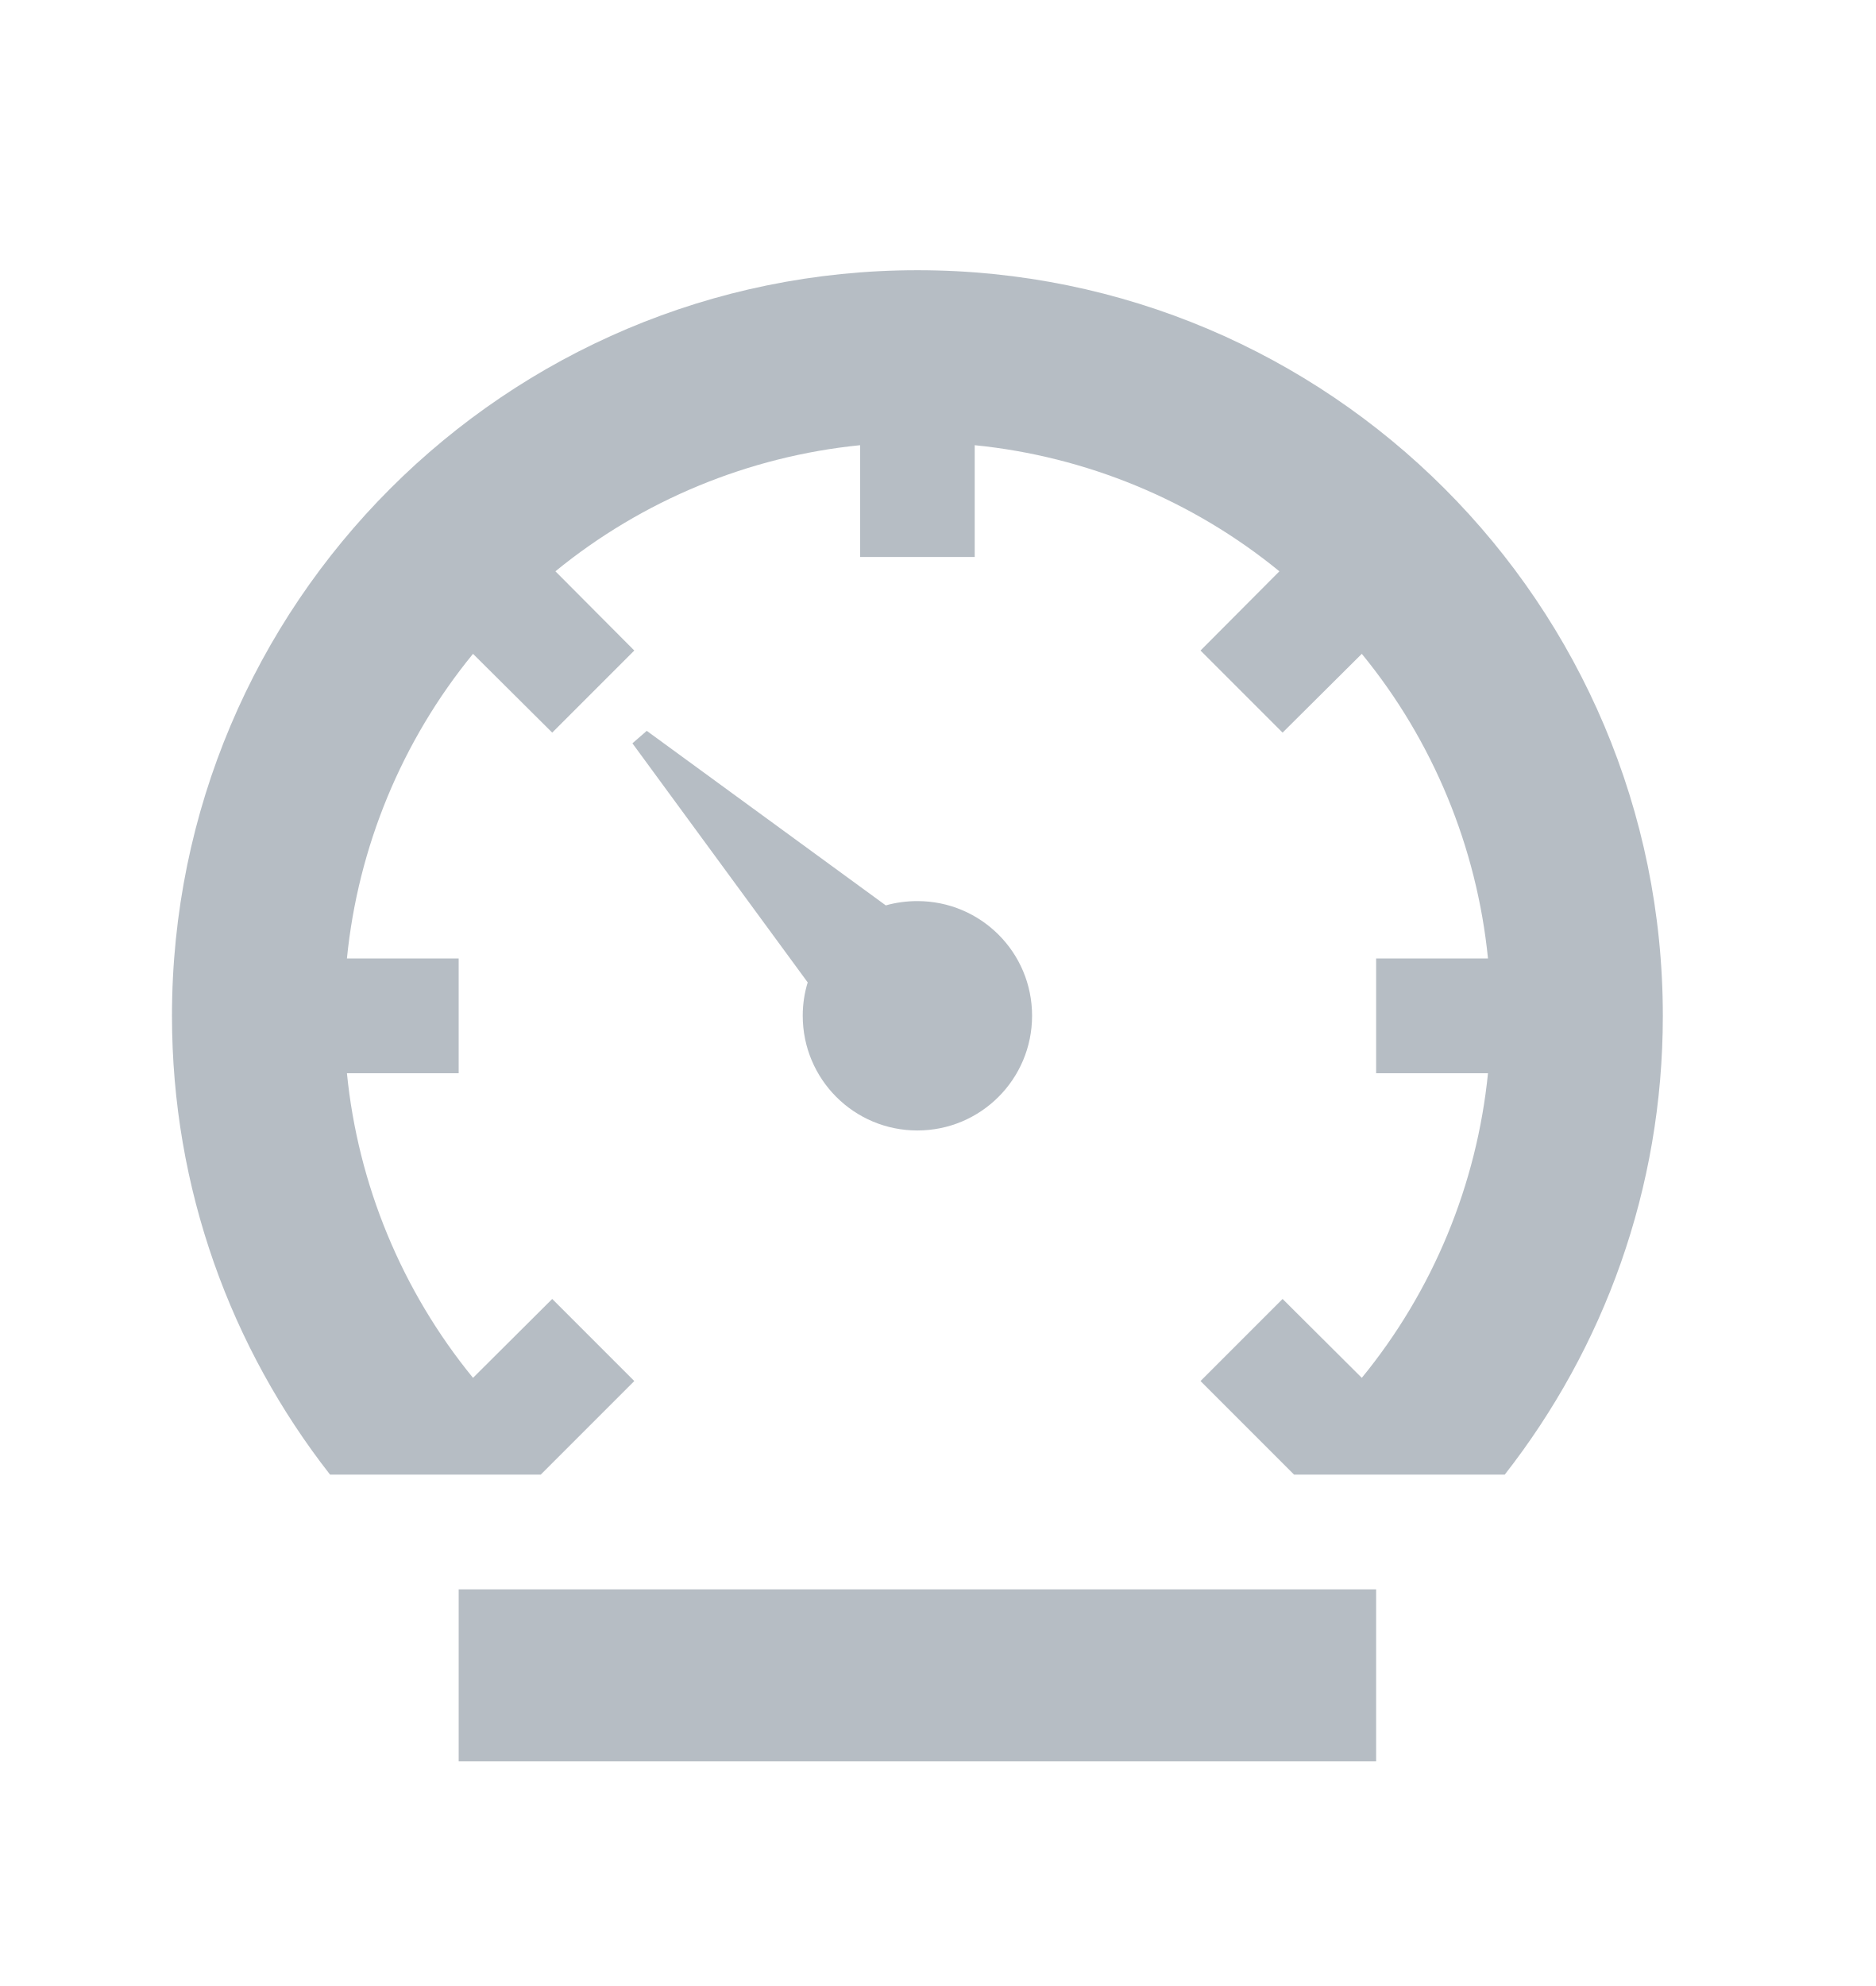
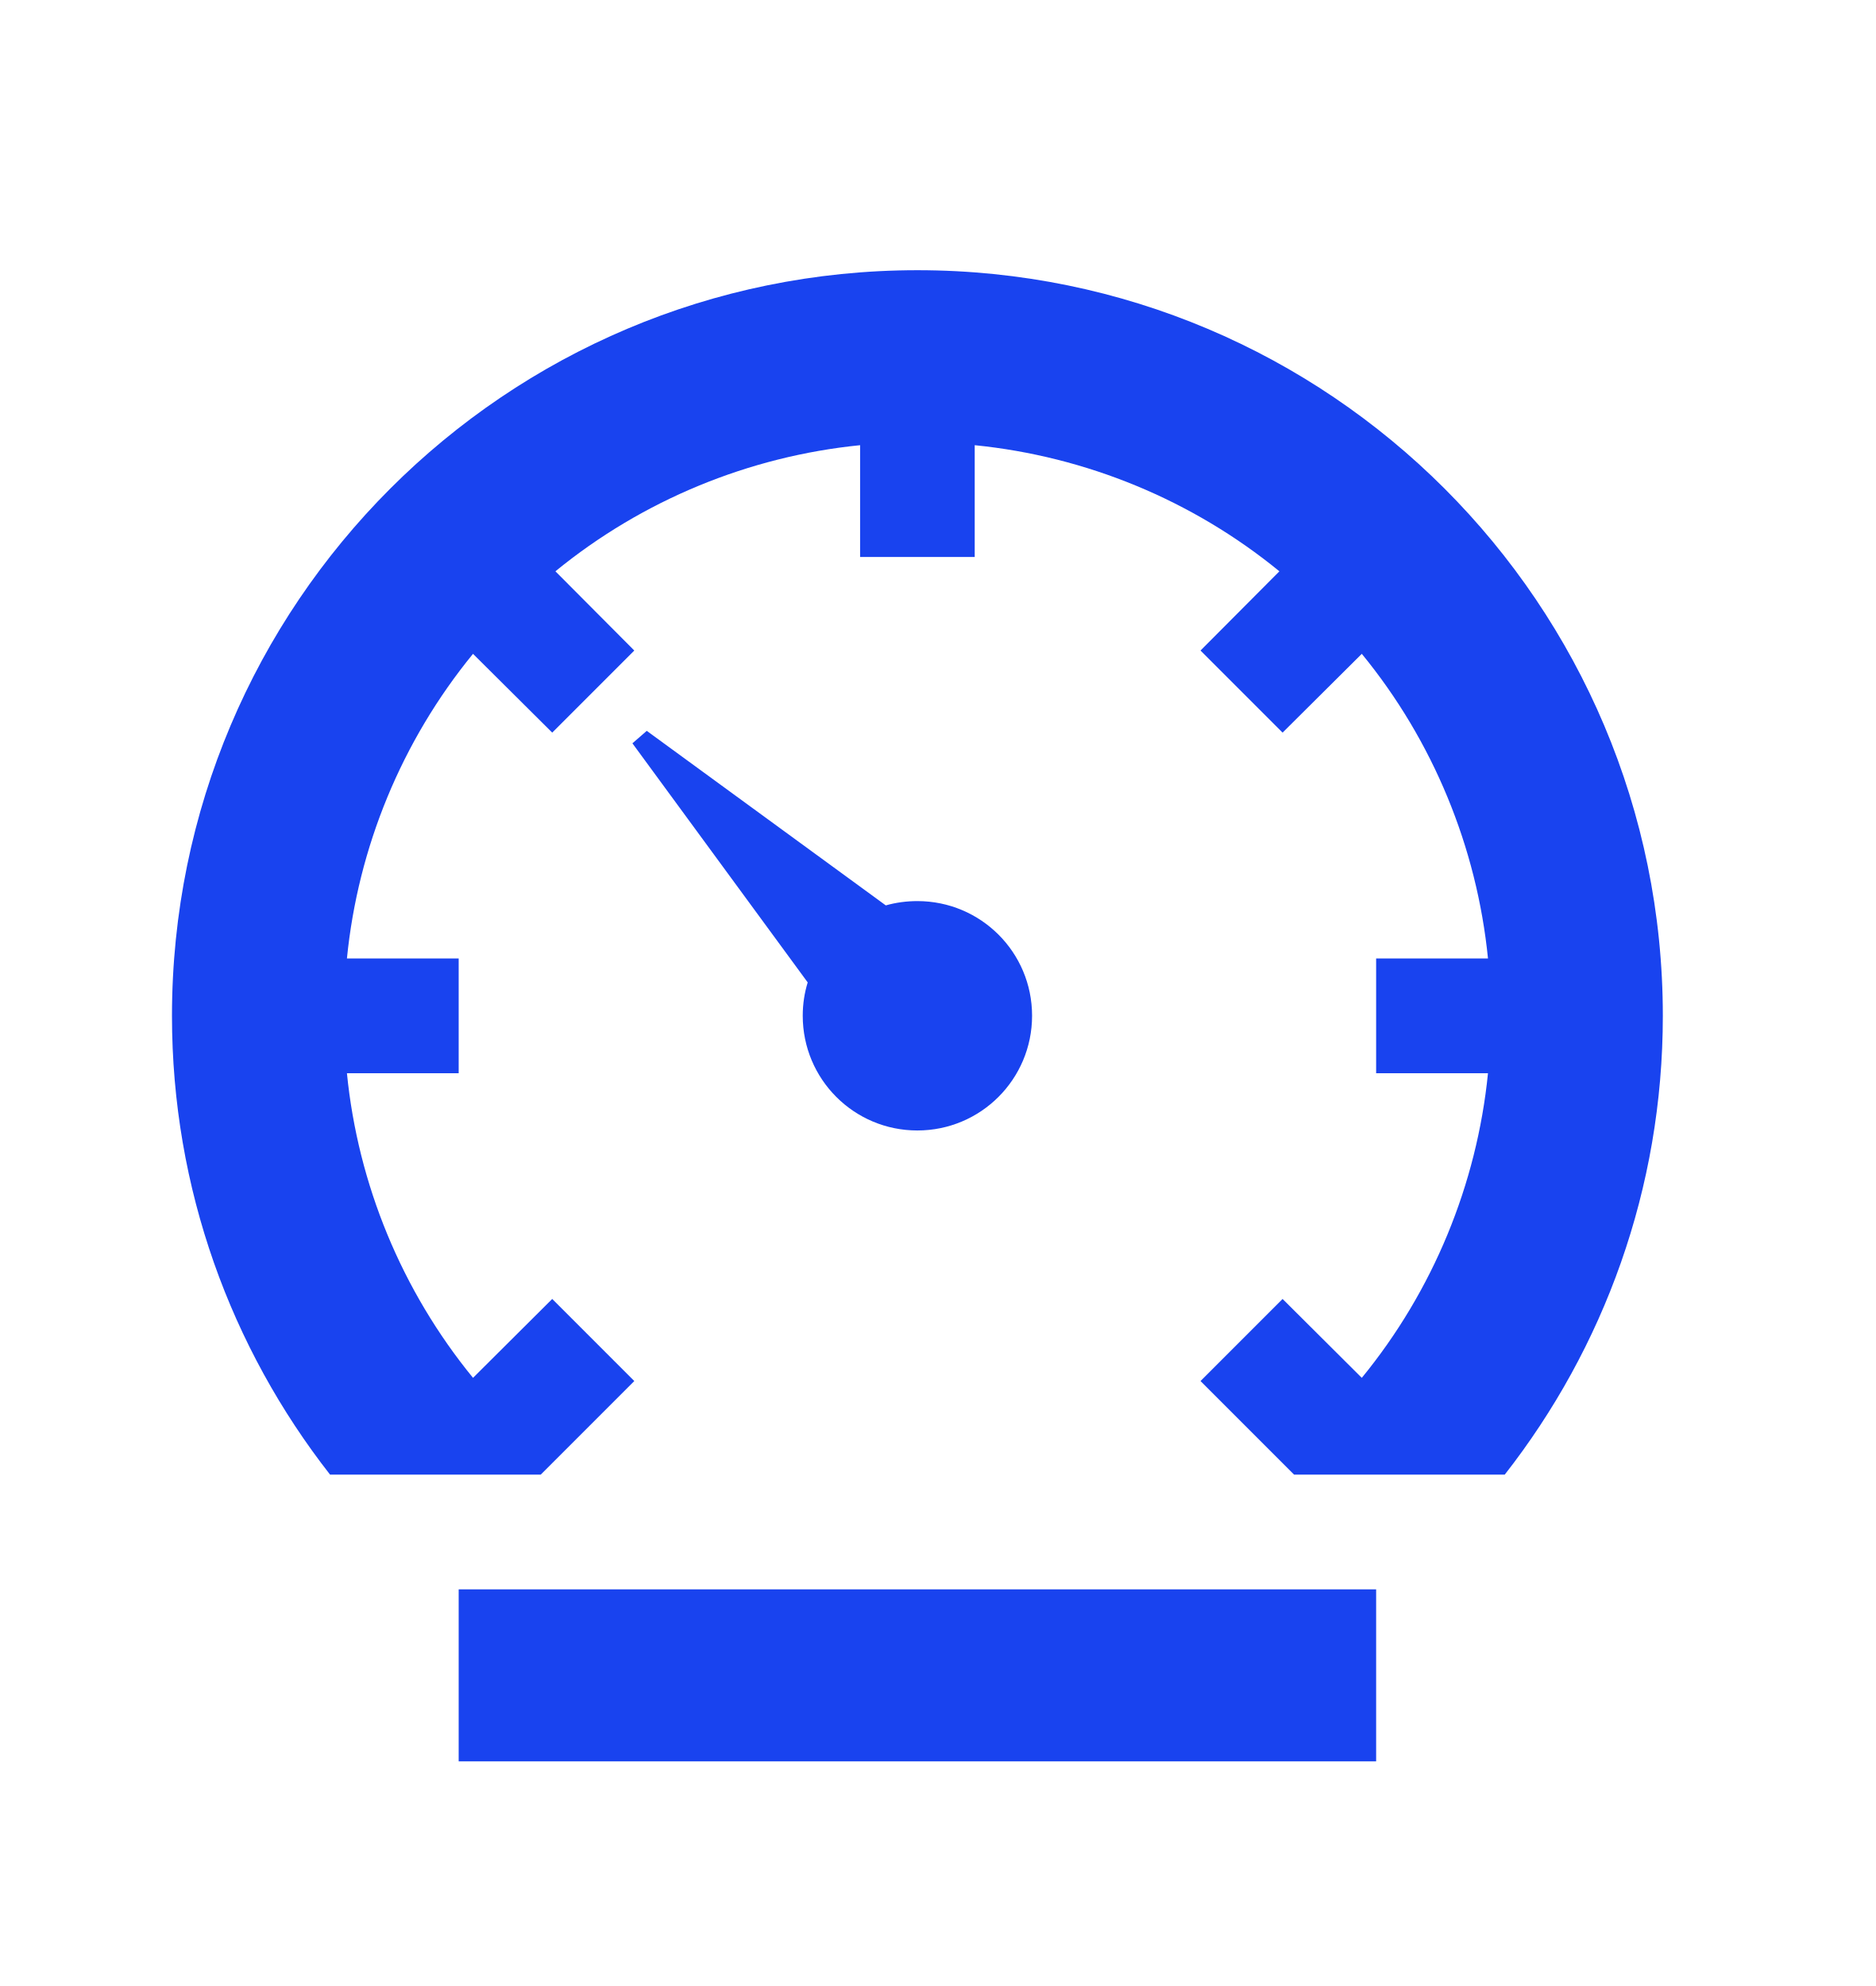
<svg xmlns="http://www.w3.org/2000/svg" width="17" height="18" viewBox="0 0 17 18" fill="none">
-   <path d="M4.158 14.405H12.475V15.964H4.158V14.405Z" fill="#6F7C8B" fill-opacity="0.5" />
-   <path d="M8.316 10.246C8.891 10.246 9.356 9.781 9.356 9.206C9.356 8.631 8.891 8.167 8.316 8.167C8.219 8.167 8.121 8.18 8.03 8.206L5.863 6.624L5.733 6.737L7.322 8.904C7.293 8.998 7.277 9.099 7.277 9.206C7.277 9.781 7.741 10.246 8.316 10.246Z" fill="#6F7C8B" fill-opacity="0.5" />
-   <path d="M8.317 2.449C4.584 2.449 1.559 5.474 1.559 9.207C1.559 10.776 2.095 12.218 2.992 13.365H4.902L5.032 13.235L5.75 12.517L5.006 11.773L4.288 12.488C3.642 11.698 3.245 10.734 3.145 9.727H4.158V8.687H3.145C3.245 7.68 3.642 6.715 4.288 5.926L5.006 6.64L5.75 5.896L5.035 5.178C5.825 4.532 6.79 4.136 7.797 4.035V5.048H8.836V4.035C9.844 4.136 10.808 4.532 11.598 5.178L10.883 5.896L11.627 6.64L12.345 5.926C12.992 6.715 13.388 7.68 13.489 8.687H12.475V9.727H13.489C13.388 10.734 12.992 11.698 12.345 12.488L11.627 11.773L10.883 12.517L11.601 13.235L11.731 13.365H13.641C14.538 12.218 15.074 10.776 15.074 9.207C15.074 5.474 12.049 2.449 8.317 2.449Z" fill="#6F7C8B" fill-opacity="0.5" />
+   <path d="M4.158 14.405H12.475V15.964H4.158V14.405Z" fill="#1943EF" />
+   <path d="M8.316 10.246C8.891 10.246 9.356 9.781 9.356 9.206C9.356 8.631 8.891 8.167 8.316 8.167C8.219 8.167 8.121 8.18 8.03 8.206L5.863 6.624L5.733 6.737L7.322 8.904C7.293 8.998 7.277 9.099 7.277 9.206C7.277 9.781 7.741 10.246 8.316 10.246Z" fill="#1943EF" />
+   <path d="M8.317 2.449C4.584 2.449 1.559 5.474 1.559 9.207C1.559 10.776 2.095 12.218 2.992 13.365H4.902L5.032 13.235L5.75 12.517L5.006 11.773L4.288 12.488C3.642 11.698 3.245 10.734 3.145 9.727H4.158V8.687H3.145C3.245 7.68 3.642 6.715 4.288 5.926L5.006 6.64L5.75 5.896L5.035 5.178C5.825 4.532 6.79 4.136 7.797 4.035V5.048H8.836V4.035C9.844 4.136 10.808 4.532 11.598 5.178L10.883 5.896L11.627 6.64L12.345 5.926C12.992 6.715 13.388 7.68 13.489 8.687H12.475V9.727H13.489C13.388 10.734 12.992 11.698 12.345 12.488L11.627 11.773L10.883 12.517L11.601 13.235L11.731 13.365H13.641C14.538 12.218 15.074 10.776 15.074 9.207C15.074 5.474 12.049 2.449 8.317 2.449Z" fill="#1943EF" />
</svg>
